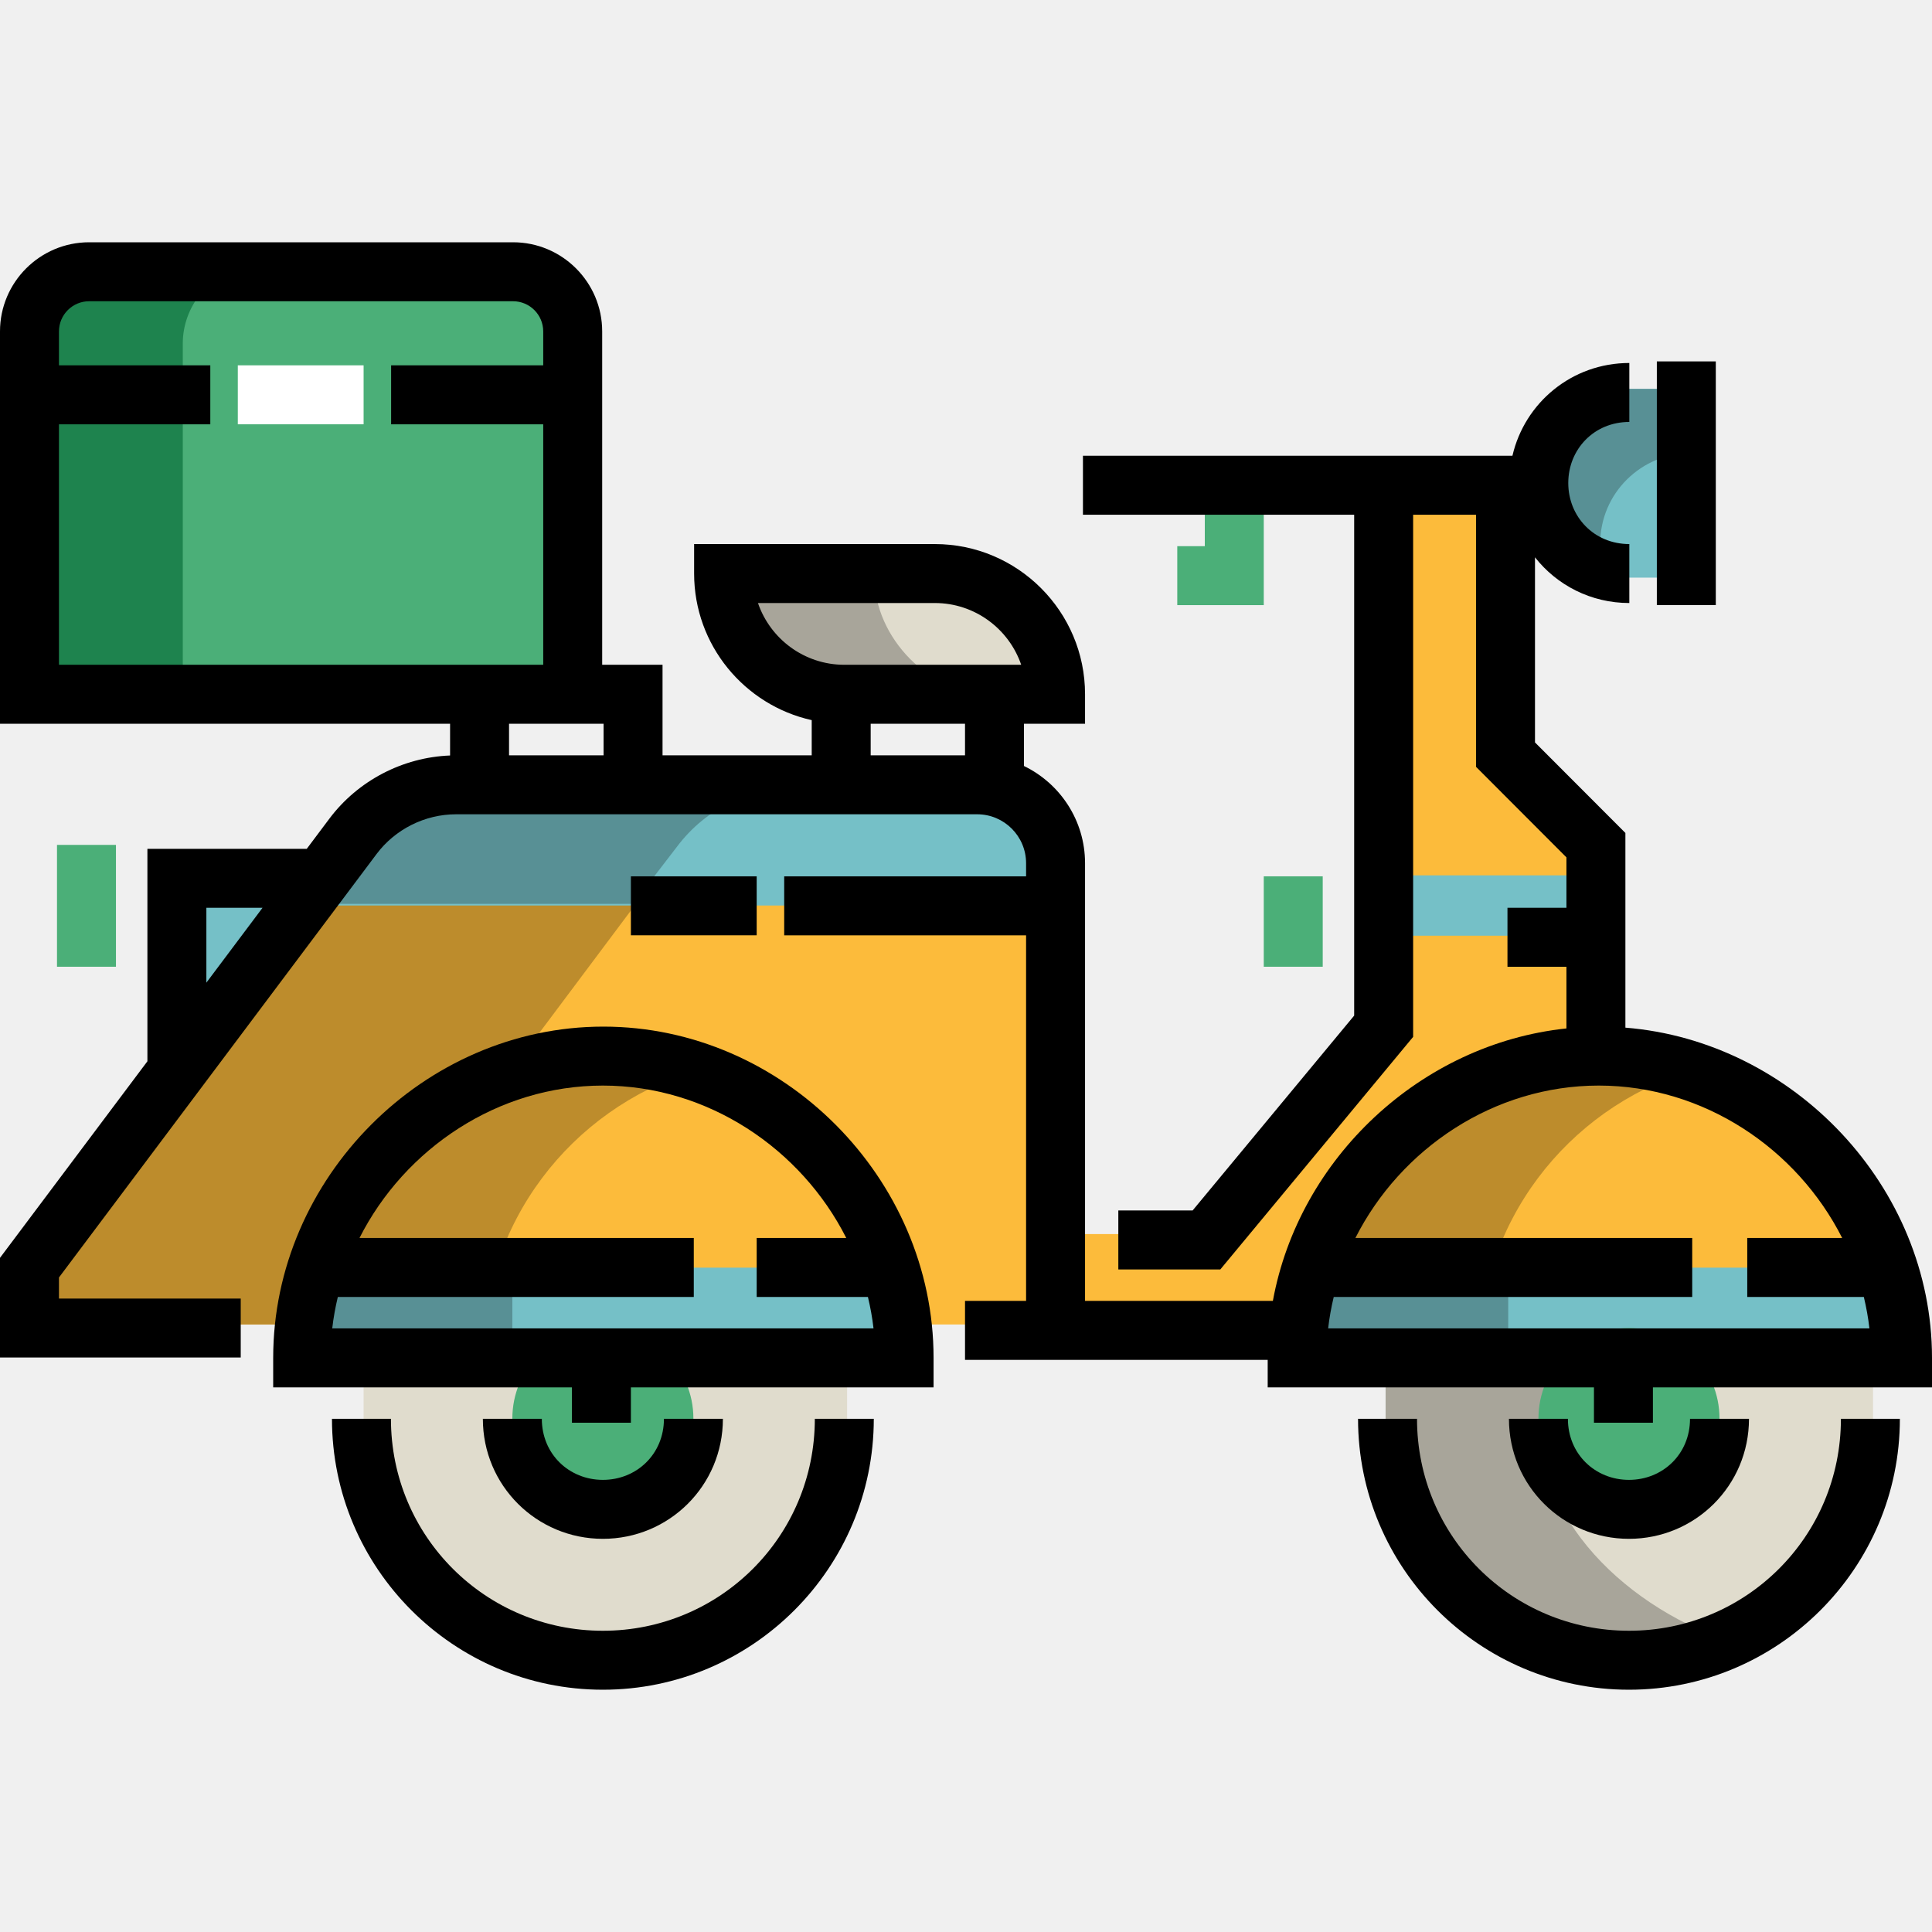
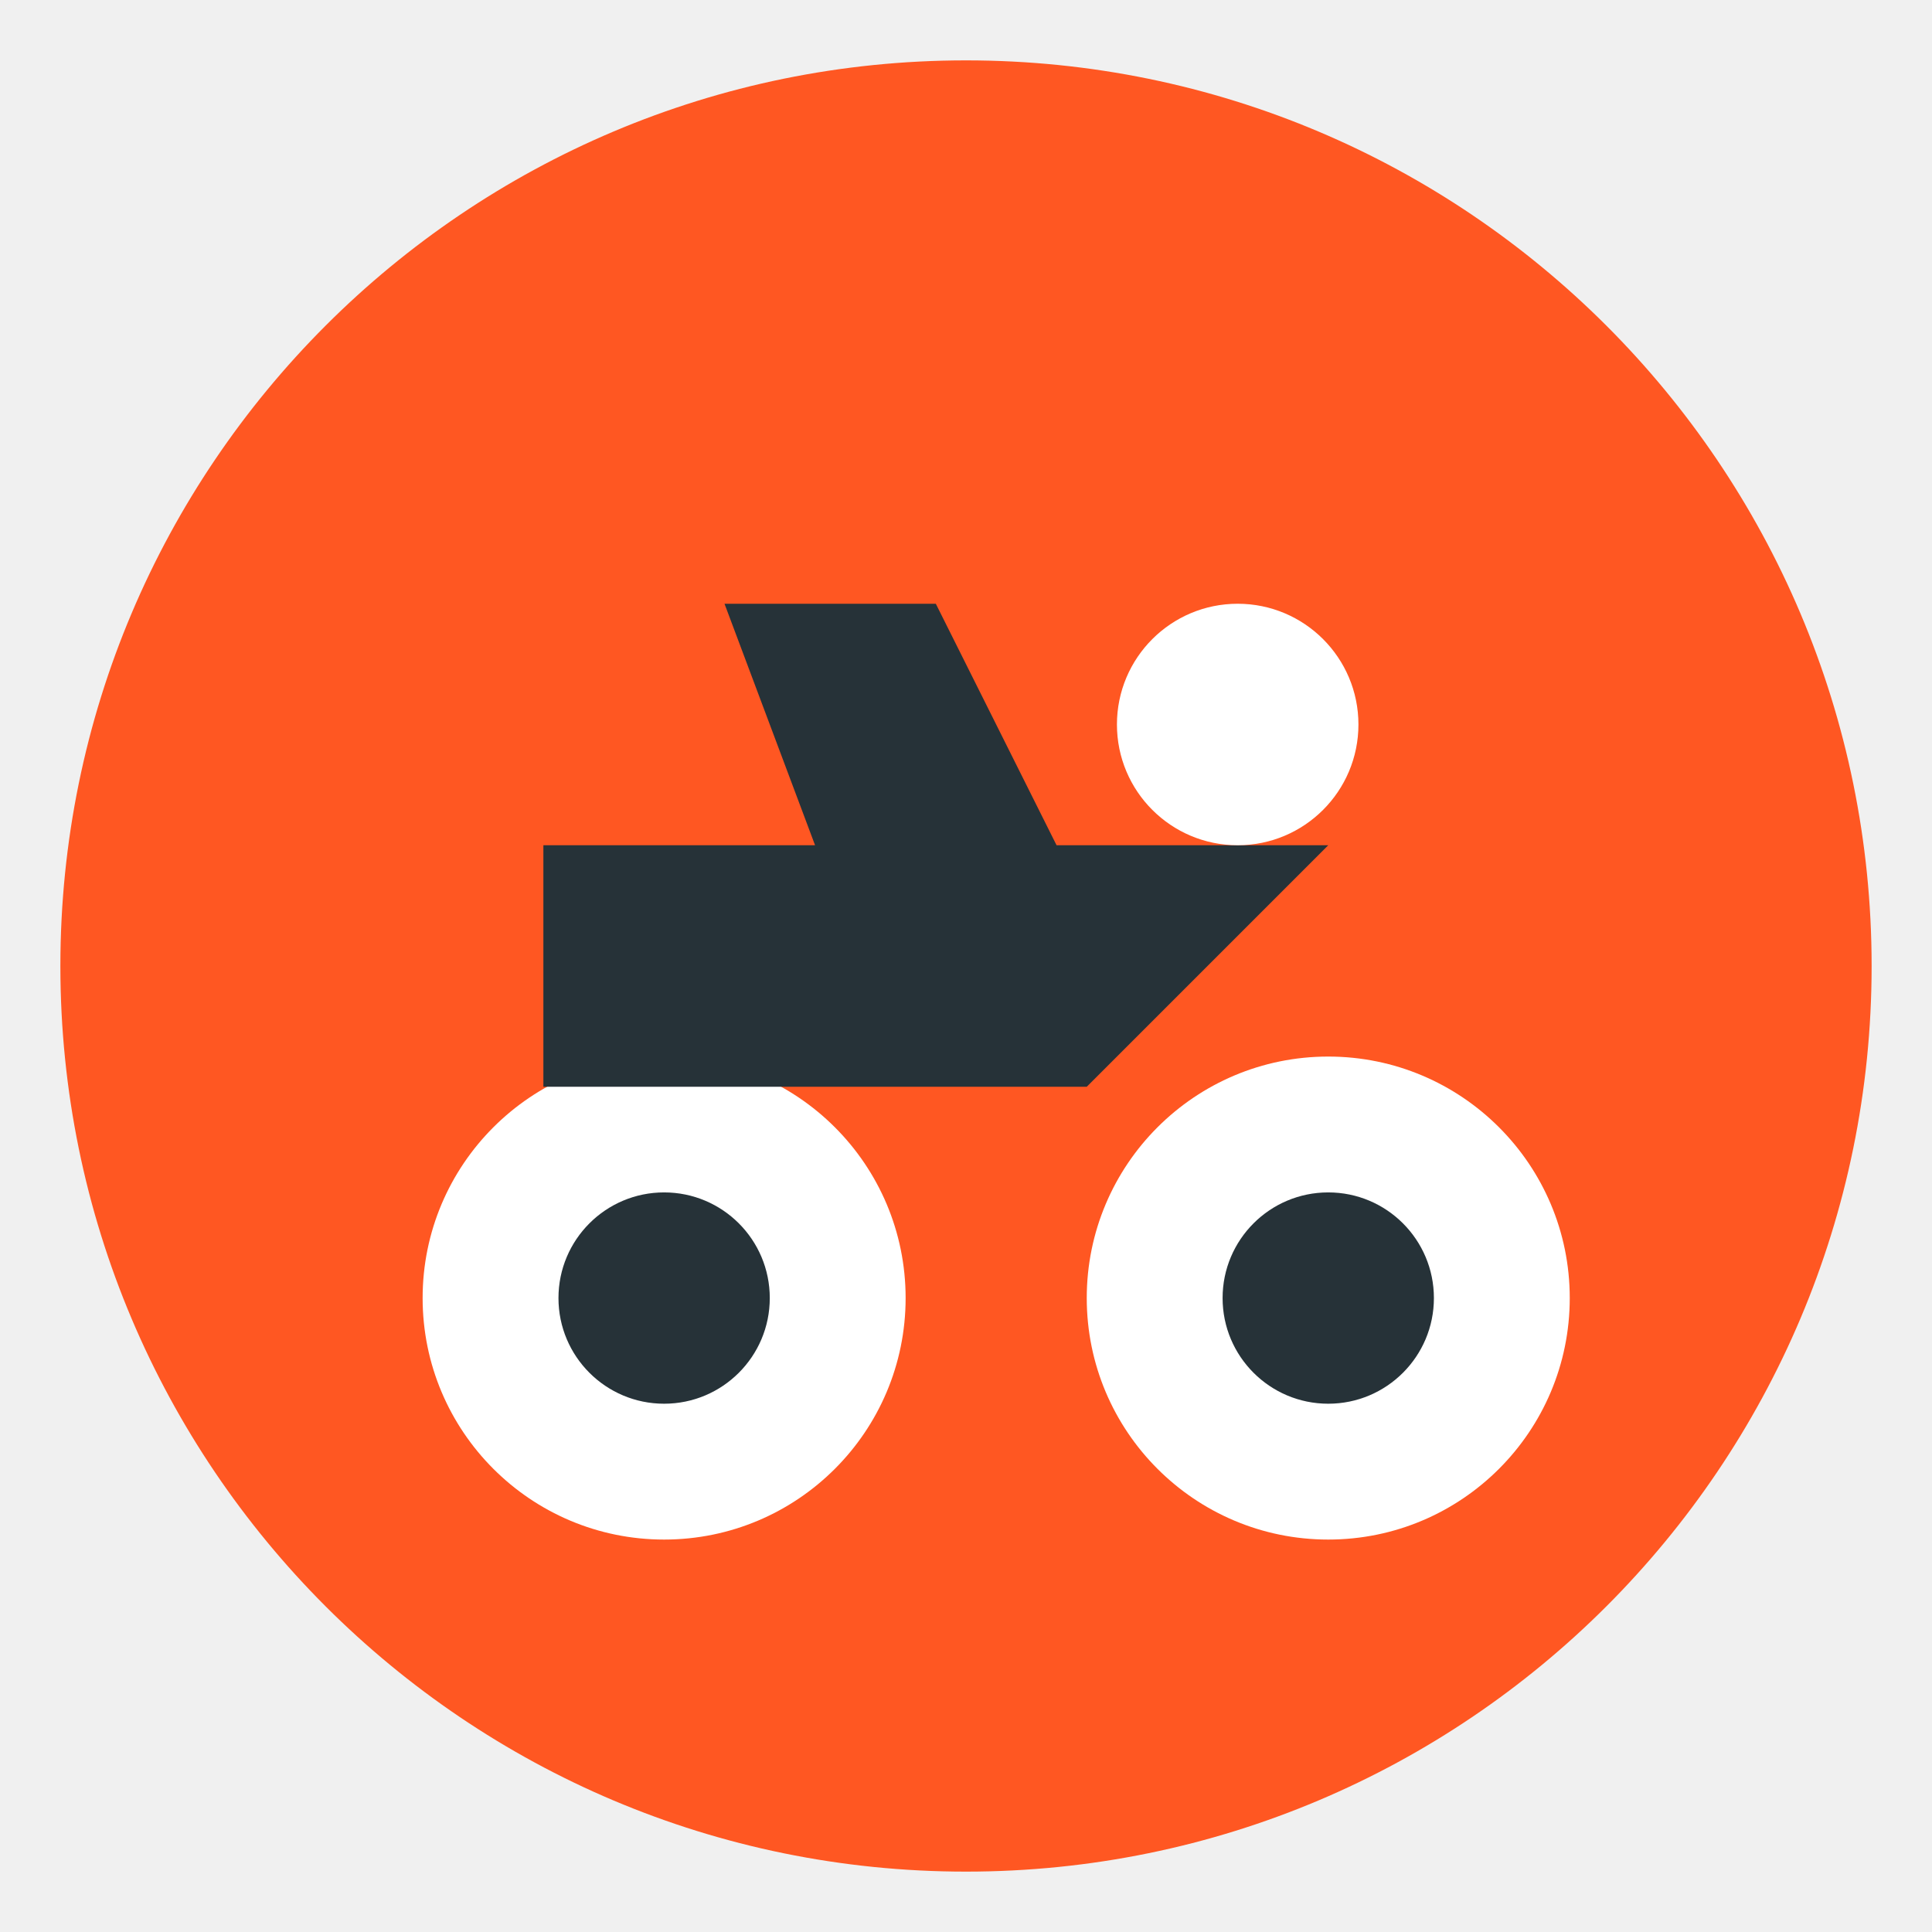
- <svg xmlns="http://www.w3.org/2000/svg" version="1.1" id="Layer_1" viewBox="0 0 512 512" xml:space="preserve">
-   <polyline style="fill:#75C0C7;" points="88.024,232.244 47.398,232.244 47.398,279.121 " />
-   <rect x="7.813" y="73.513" style="fill:#4BAF78;" width="143.954" height="110.473" />
-   <path style="fill:#1E834E;" d="M65.252,71.821H7.813v112.505h40.627V90.968C48.439,81.33,55.614,71.821,65.252,71.821z" />
-   <polygon style="fill:#4BAF78;" points="334.909,160.366 311.992,160.366 311.992,144.74 319.284,144.74 319.284,127.031   334.909,127.031 " />
-   <path style="fill:#E0DCCD;" d="M279.735,183.987h-55.984c-17.668,0-31.991-14.322-31.991-31.991l0,0h55.984  C265.412,151.996,279.735,166.318,279.735,183.987L279.735,183.987z" />
-   <path style="fill:#A8A59A;" d="M231.749,153.074h-39.988c0,15.626,14.322,31.251,31.991,31.251h39.988  C246.071,184.325,231.749,168.7,231.749,153.074z" />
-   <path style="fill:#75C0C7;" d="M448.456,153.074h-16.764c-13.251,0-23.993-11.75-23.993-25.001s10.742-25.001,23.993-25.001h16.764  V153.074z" />
-   <path style="fill:#589095;" d="M424.079,143.998c0-13.252,10.835-23.993,24.377-23.993v-16.933h-16.764  c-13.252,0-23.993,11.211-23.993,24.461c0,10.844,7.434,20.135,17.309,23.106C424.347,148.448,424.079,146.405,424.079,143.998z" />
-   <path style="fill:#FCBB3B;" d="M423.455,279.959v-55.984l-23.959-23.993v-72.951h-32.293v144.93l-47.479,55.078h-40.025V351h56.02  l9.46-7.368C352.529,307.048,385.953,279.959,423.455,279.959z" />
-   <rect x="367.713" y="231.978" style="fill:#75C0C7;" width="55.984" height="15.995" />
-   <path style="fill:#E0DCCD;" d="M96.358,375.932c0,35.336,28.729,63.982,64.065,63.982s64.065-28.646,64.065-63.982v-15.558H96.358  V375.932z" />
-   <circle style="fill:#4BAF78;" cx="159.767" cy="375.932" r="23.991" />
-   <path style="fill:#E0DCCD;" d="M496.374,375.932c0,35.336-29.25,63.982-64.586,63.982s-64.586-28.646-64.586-63.982v-15.558h129.172  V375.932z" />
-   <path style="fill:#A8A59A;" d="M407.699,376.151l7.997-15.777h-48.494v15.558c0,35.336,34.413,63.982,76.551,63.982  c8.335,0,12.614-1.05,20.121-3.122C433.425,428.39,407.699,404.498,407.699,376.151z" />
-   <g>
-     <path style="fill:#FCBB3B;" d="M79.792,360.374c0-44.793,35.807-79.977,79.977-79.977s79.977,35.184,79.977,79.977H79.792z" />
-     <path style="fill:#FCBB3B;" d="M258.961,208.285h-138.09c-10.756,0-20.884,4.912-27.337,13.516L7.813,335.943v15.056h55.984h16.4   c4.014-39.585,38.104-71.979,79.573-71.979s75.559,32.394,79.573,71.979h40.356V228.753   C279.699,217.28,270.434,208.285,258.961,208.285z" />
-   </g>
-   <g>
-     <path style="fill:#BD8C2C;" d="M183.763,283.851c-7.575-2.379-15.632-3.564-23.993-3.564c-44.17,0-79.977,35.293-79.977,80.087   h47.986C127.778,323.914,151.318,294.043,183.763,283.851z" />
-     <path style="fill:#BD8C2C;" d="M181.794,221.801c6.453-8.605,16.296-13.516,27.052-13.516h-87.974   c-10.756,0-20.884,4.912-27.337,13.516L7.813,335.943v15.056h55.984h32.562v-15.056L181.794,221.801z" />
-   </g>
-   <rect x="79.795" y="335.941" style="fill:#75C0C7;" width="159.954" height="23.991" />
-   <rect x="79.795" y="335.941" style="fill:#589095;" width="55.984" height="23.991" />
-   <path style="fill:#FCBB3B;" d="M343.717,360.374c0-44.793,35.807-79.977,79.977-79.977s79.977,35.184,79.977,79.977H343.717z" />
-   <path style="fill:#BD8C2C;" d="M447.687,283.851c-7.575-2.379-15.632-3.564-23.993-3.564c-44.169,0-79.977,35.293-79.977,80.087  h47.986C391.703,323.914,415.242,294.043,447.687,283.851z" />
-   <rect x="343.712" y="335.941" style="fill:#75C0C7;" width="159.954" height="23.991" />
-   <rect x="343.712" y="335.941" style="fill:#589095;" width="55.984" height="23.991" />
-   <path style="fill:#75C0C7;" d="M279.735,239.97H79.792l11.634-15.511c7.781-10.374,19.991-16.48,32.959-16.48h136.257  c10.545,0,19.093,8.548,19.093,19.093v12.897H279.735z" />
-   <path style="fill:#589095;" d="M212.36,208.285h-87.974c-12.967,0-25.178,5.736-32.959,16.109l-11.634,15.142h87.974l11.634-15.142  C187.181,214.02,199.391,208.285,212.36,208.285z" />
-   <path d="M159.77,447.794c-39.587,0-71.795-32.21-71.795-71.795h15.626c0,31.251,25.197,56.169,56.169,56.169  s56.169-24.918,56.169-56.169h15.626C231.564,415.585,199.357,447.794,159.77,447.794z" />
-   <circle style="fill:#4BAF78;" cx="431.695" cy="375.932" r="23.991" />
-   <path d="M159.77,407.805c-17.538,0-31.807-14.096-31.807-31.805h15.626c0,9.375,7.259,16.18,16.181,16.18  c8.921,0,16.18-6.804,16.18-16.18h15.626C191.576,393.709,177.307,407.805,159.77,407.805z" />
-   <path d="M431.692,407.805c-17.538,0-31.806-14.096-31.806-31.805h15.626c0,9.375,7.259,16.18,16.181,16.18  c8.921,0,16.18-6.804,16.18-16.18h15.626C463.497,393.709,449.23,407.805,431.692,407.805z" />
-   <rect x="63.023" y="96.816" style="fill:#FFFFFF;" width="33.335" height="15.626" />
-   <path d="M431.692,447.794c-39.587,0-71.795-32.21-71.795-71.795h15.626c0,31.251,25.197,56.169,56.169,56.169  S487.86,407.251,487.86,376h15.626C503.486,415.585,471.28,447.794,431.692,447.794z" />
-   <rect x="439.08" y="95.775" width="15.626" height="64.586" />
-   <rect x="167.194" y="232.239" width="33.335" height="15.626" />
-   <rect x="334.909" y="232.239" style="fill:#4BAF78;" width="15.626" height="23.959" />
-   <path d="M159.902,272.063c-47.587,0-87.504,40.203-87.504,87.79v7.813h79.17v9.375h15.626v-9.375h80.212v-7.813  C247.406,312.266,207.49,272.063,159.902,272.063z M230.009,343.707c0.652,2.729,1.163,5.506,1.482,8.334H88.046  c0.321-2.827,0.83-5.604,1.482-8.334h94.333v-15.626H95.267c11.986-23.696,36.704-40.392,64.502-40.392s52.516,16.697,64.502,40.392  h-23.742v15.626H230.009z" />
-   <path d="M512,359.853c0-45.312-36.664-83.928-81.253-87.516v-51.595l-23.959-23.993v-49.053c5.8,7.37,14.797,12.112,25.001,12.112  v-15.626c-9.375,0-16.181-7.259-16.181-16.181c0-8.921,6.805-16.18,16.181-16.18V96.197c-15.201,0-27.73,10.516-30.978,24.584  H286.991v15.626h71.878v132.737l-42.816,51.646h-19.686v15.626h27.029l51.099-61.636V136.407h16.667v66.808l23.959,23.993v13.369  h-15.626v15.626h15.626v16.342c-38.616,4.074-70.88,34.372-77.797,72.203h-49.776V228.753c0-11.321-6.615-21.126-16.183-25.752  v-11.201h16.183v-7.813c0-21.948-17.856-39.804-39.804-39.804h-63.796v7.813c0,18.981,13.359,34.891,31.165,38.848v9.322H175.58  v-23.993h-15.995V87.826c0-13.024-10.596-23.621-23.621-23.621H23.621C10.596,64.206,0,74.802,0,87.826v103.973h119.276v8.415  c-12.559,0.485-24.425,6.658-31.992,16.747l-5.994,7.991H39.064v56.301L0,333.339v26.413h63.797v-15.626H15.626v-5.578  l84.159-112.211c4.951-6.602,12.834-10.544,21.086-10.544h138.09c7.147,0,12.961,5.815,12.961,12.961v3.491h-64.101v15.626h64.102  v96.879H255.74v15.626h80.212v7.292h86.462v9.375h15.626v-9.375H512V359.853z M54.69,260.419v-19.841h14.881L54.69,260.419z   M15.626,176.174v-63.727h40.106V96.822H15.626v-8.995c0-4.409,3.587-7.995,7.995-7.995h112.343c4.409,0,7.995,3.587,7.995,7.995  v8.995H103.65v15.626h40.309v63.727H15.626z M159.954,200.166h-25.053v-8.367h25.053V200.166z M255.74,200.166h-25.001v-8.367  h25.001V200.166z M223.751,176.174c-10.599,0-19.627-6.855-22.882-16.365h46.876c10.599,0,19.627,6.855,22.883,16.365H223.751z   M351.971,352.04c0.321-2.827,0.83-5.604,1.482-8.334h95.003v-15.626h-89.264c11.986-23.696,36.704-40.392,64.502-40.392  s52.516,16.697,64.502,40.392H463.04v15.626h30.894c0.652,2.729,1.163,5.506,1.482,8.334H351.971z" />
-   <rect x="15.105" y="223.905" style="fill:#4BAF78;" width="15.626" height="32.293" />
+ <svg xmlns="http://www.w3.org/2000/svg" viewBox="0 0 64 64">
+   <circle cx="32" cy="32" r="30" fill="#FF5722" />
+   <circle cx="22" cy="43" r="8" fill="#FFFFFF" />
+   <circle cx="22" cy="43" r="3.5" fill="#263238" />
+   <circle cx="44" cy="43" r="8" fill="#FFFFFF" />
+   <circle cx="44" cy="43" r="3.5" fill="#263238" />
+   <path d="M18 36h18l8-8h-9l-4-8h-7l3 8h-9z" fill="#263238" />
+   <circle cx="41" cy="24" r="4" fill="#FFFFFF" />
</svg>
